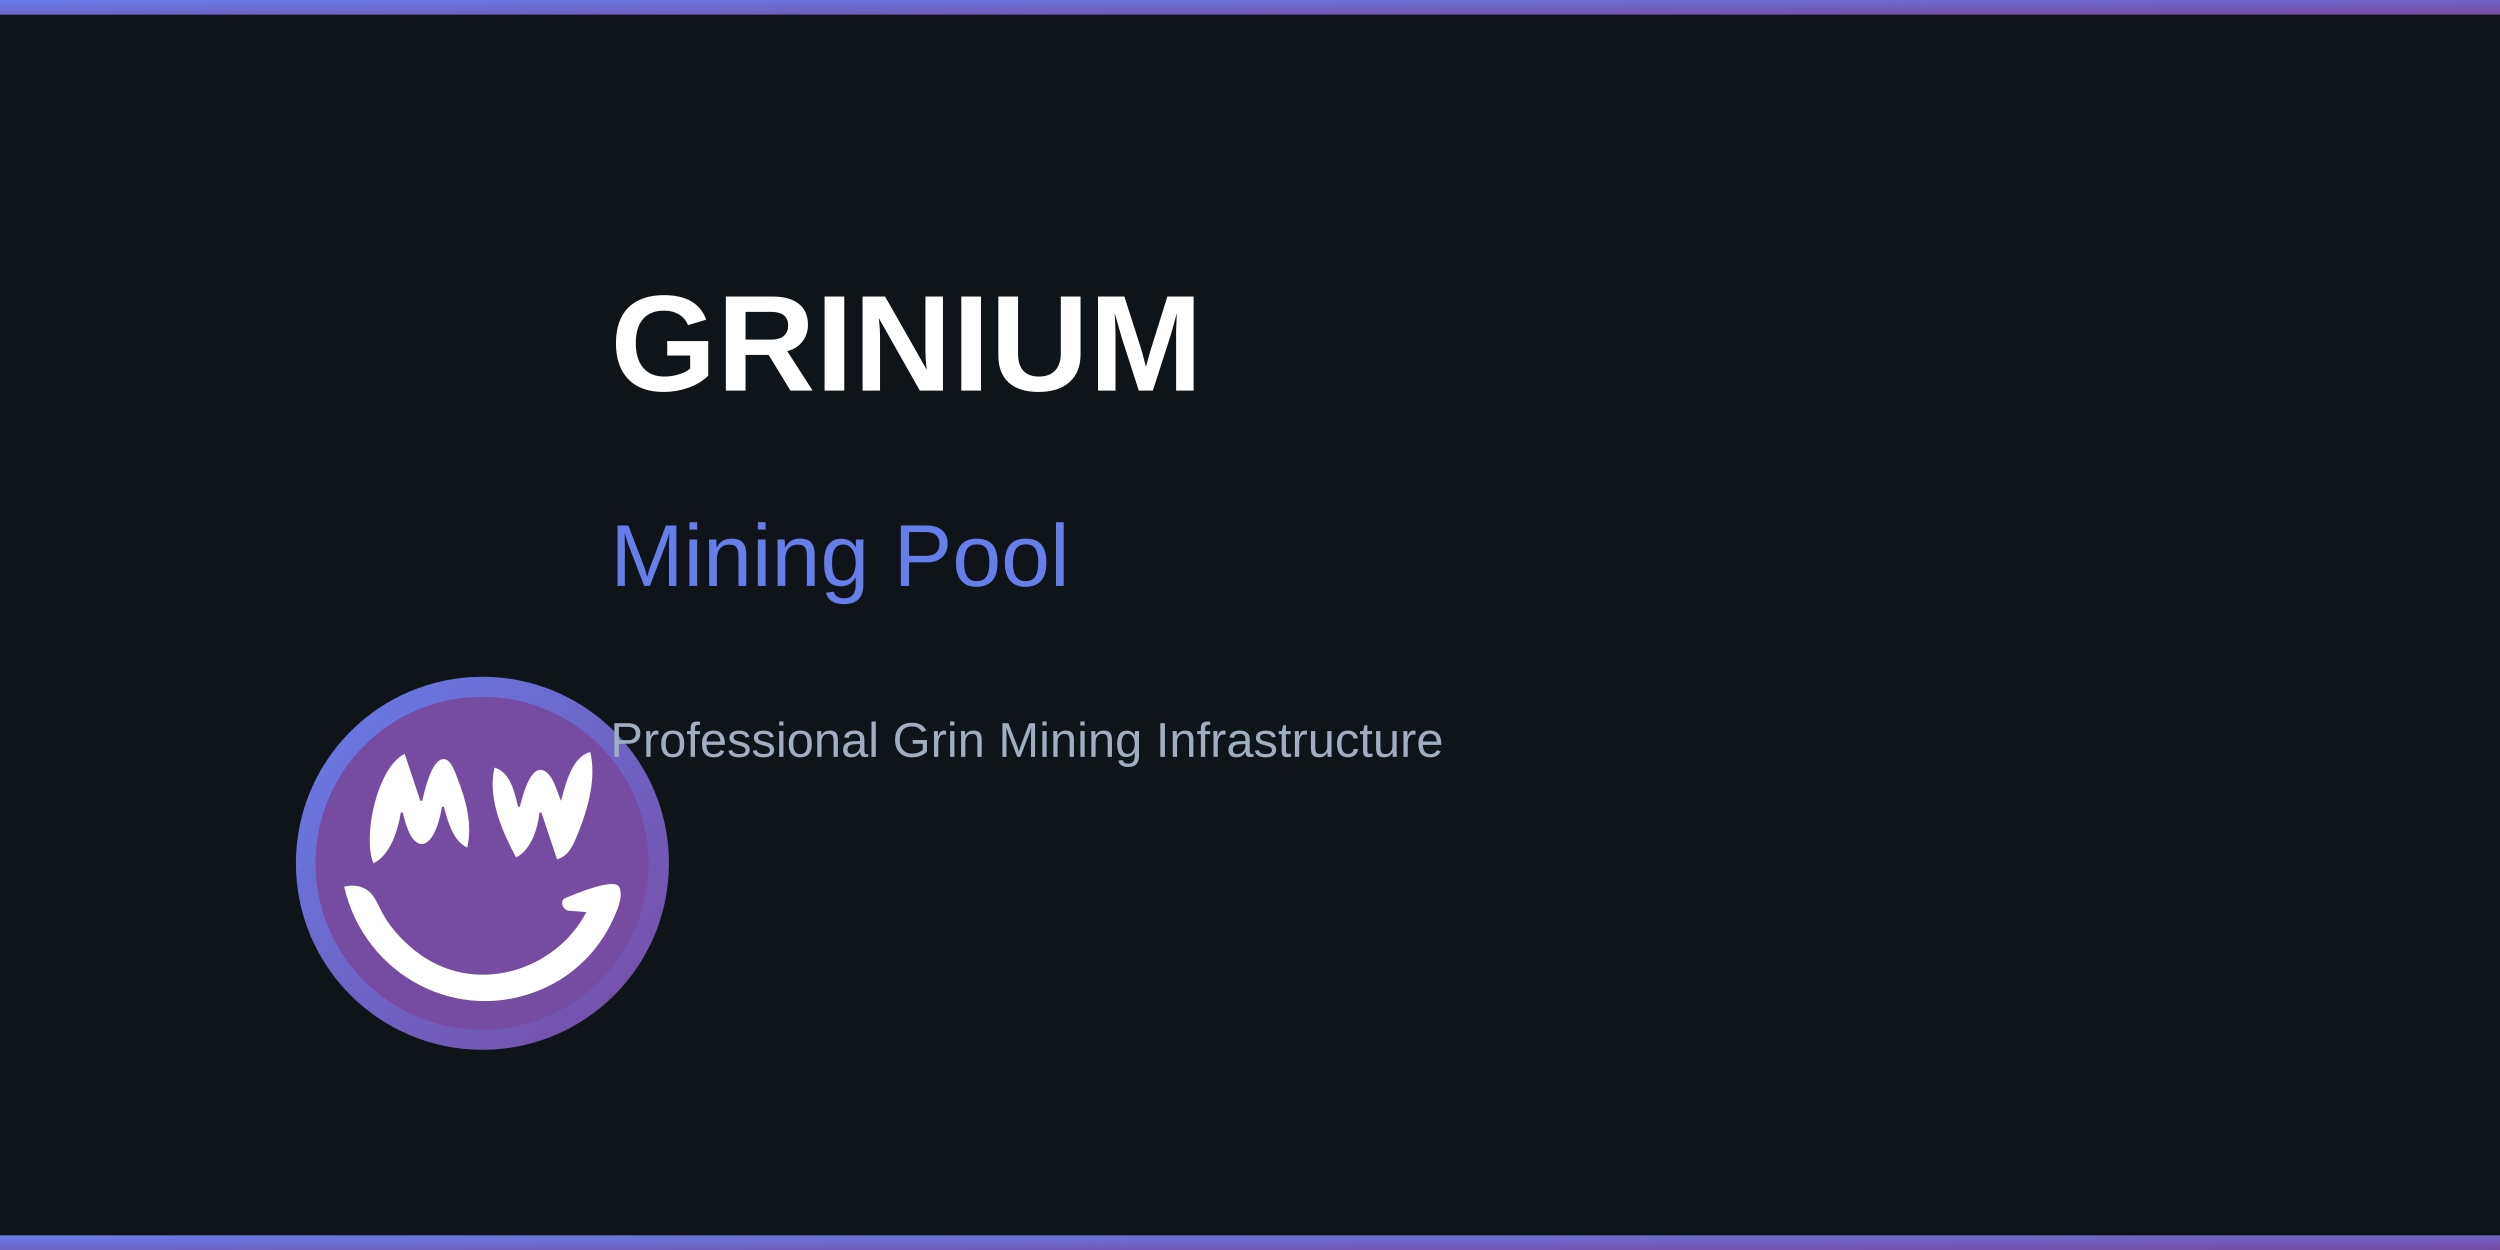
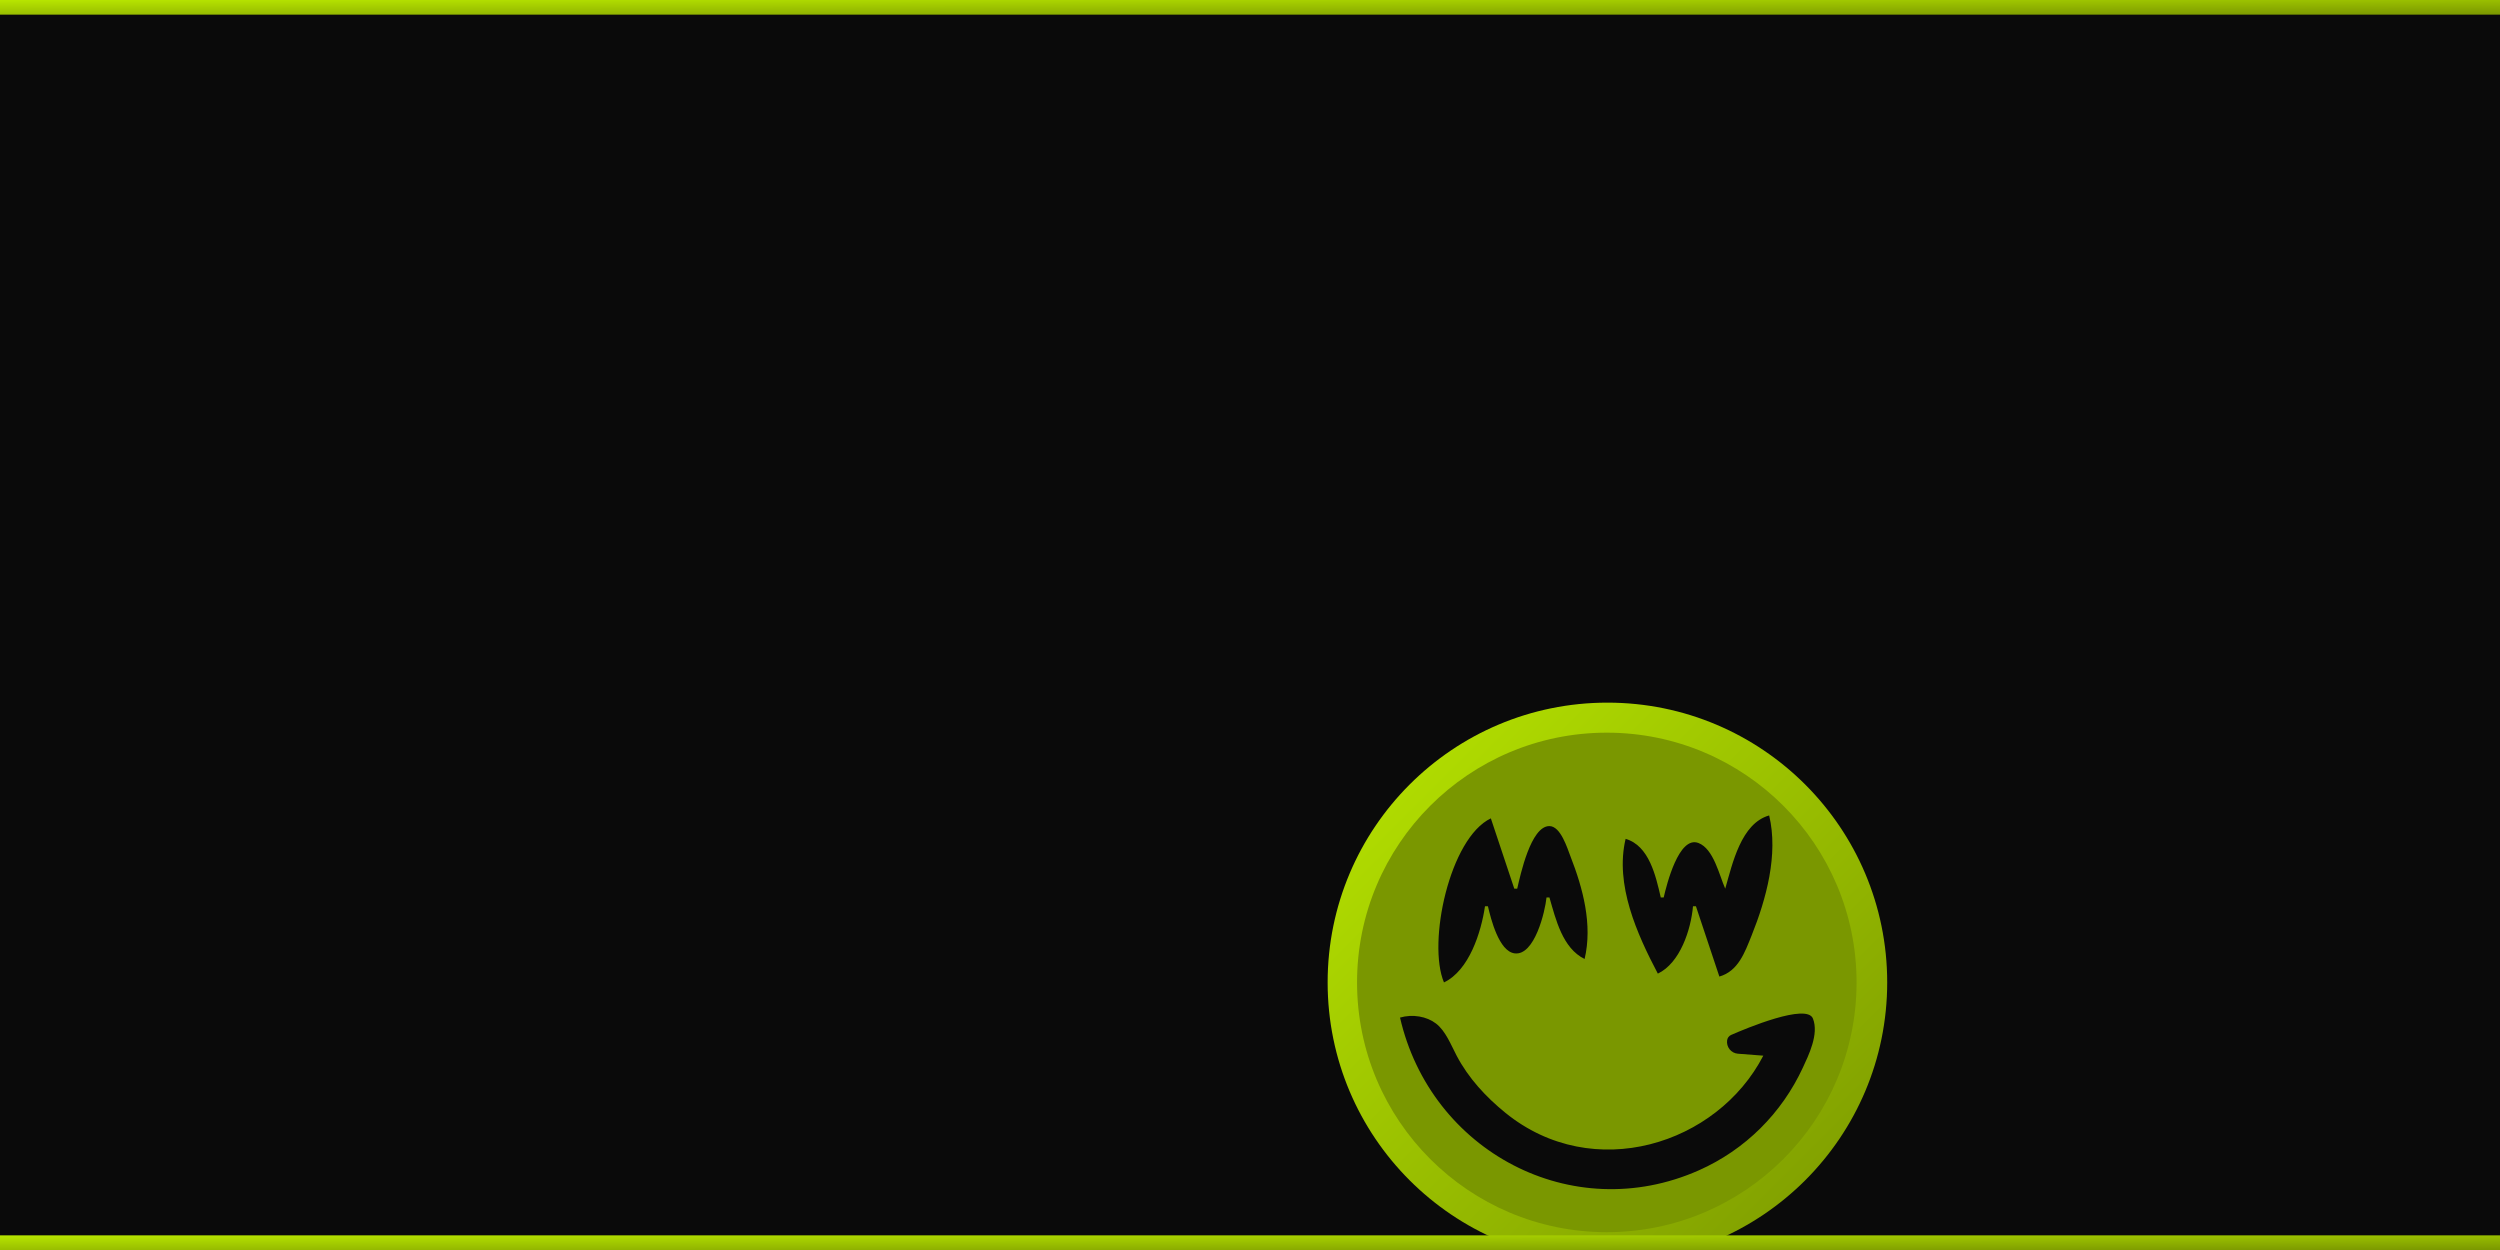
<svg xmlns="http://www.w3.org/2000/svg" viewBox="0 0 1024 512" version="1.1" xml:space="preserve" style="fill-rule:evenodd;clip-rule:evenodd;stroke-linejoin:round;stroke-miterlimit:1.414;">
  <defs>
-     <linearGradient id="twitterGradient" x1="0%" y1="0%" x2="100%" y2="100%">
-       <stop offset="0%" style="stop-color:#667eea;stop-opacity:1" />
-       <stop offset="100%" style="stop-color:#764ba2;stop-opacity:1" />
+     <linearGradient id="twitterAtomicGradient" x1="0%" y1="0%" x2="100%" y2="100%">
+       <stop offset="0%" style="stop-color:#b8e600;stop-opacity:1" />
+       <stop offset="100%" style="stop-color:#7a9700;stop-opacity:1" />
    </linearGradient>
  </defs>
-   <rect width="1024" height="512" style="fill:#0f1419;" />
-   <rect width="1024" height="6" style="fill:url(#twitterGradient);" />
-   <g transform="translate(100, 256) scale(0.8)">
+   <rect width="1024" height="512" style="fill:#0a0a0a;" />
+   <rect width="1024" height="6" style="fill:url(#twitterAtomicGradient);" />
+   <g transform="translate(512, 256) scale(1.2)">
    <g transform="matrix(1.03804,0,0,1.03804,-19.1739,-16.0598)">
-       <circle cx="136" cy="133" r="92" style="fill:url(#twitterGradient);" />
+       <circle cx="136" cy="133" r="92" style="fill:url(#twitterAtomicGradient);" />
    </g>
    <g transform="matrix(1.06897,0,0,1.06897,-29.7347,-25.25)">
-       <circle cx="141.75" cy="137.75" r="79.75" style="fill:#764ba2;" />
+       <circle cx="141.75" cy="137.75" r="79.75" style="fill:#7a9700;" />
    </g>
    <g transform="matrix(1,0,0,1,0.208873,-2)">
-       <path d="M162,92C159.966,87.434 158.071,78.413 152.855,76.407C146.14,73.825 141.989,90.729 141,95L140,95C138.307,87.682 136.035,77.31 128,75C124.28,90.624 131.886,107.479 139,121C146.596,117.37 150.297,106.002 151,98L152,98L160,122C166.436,120.15 168.675,113.781 170.999,108C175.988,95.592 180.174,80.332 177,67C167.395,69.72 164.473,83.455 162,92M66,124C74.595,119.896 78.685,106.906 80,98L81,98C82.017,102.293 84.736,113.368 90.1,114.079C96.934,114.983 100.517,99.819 101,95L102,95C104.179,102.529 106.475,112.32 114,116C116.776,104.34 113.452,91.905 109.188,81C108.092,78.196 105.841,70.636 101.975,70.636C95.641,70.636 92.08,87.332 91,92L90,92L82,68C67.928,74.72 60.284,110.453 66,124M51,136C61.443,181.551 109.612,207.374 153,188.138C168.791,181.137 181.317,168.663 188.539,153C190.405,148.953 194.07,141.628 191.933,136.318C189.805,131.029 169.166,139.671 164.009,141.928C163.285,142.25 162.774,142.918 162.655,143.702C162.655,143.702 162.655,143.702 162.655,143.702C162.486,144.811 162.786,145.941 163.485,146.82C164.183,147.699 165.216,148.247 166.335,148.333C170.116,148.624 175,149 175,149C159.313,179.365 116.899,192.791 87,168.532C80.308,163.103 74.338,156.652 70.32,149C68.377,145.3 66.575,140.568 63.272,138.029C60.099,135.589 55.285,134.753 51,136Z" style="fill:white;fill-rule:nonzero;" />
+       <path d="M162,92C159.966,87.434 158.071,78.413 152.855,76.407C146.14,73.825 141.989,90.729 141,95L140,95C138.307,87.682 136.035,77.31 128,75C124.28,90.624 131.886,107.479 139,121C146.596,117.37 150.297,106.002 151,98L152,98L160,122C166.436,120.15 168.675,113.781 170.999,108C175.988,95.592 180.174,80.332 177,67C167.395,69.72 164.473,83.455 162,92M66,124C74.595,119.896 78.685,106.906 80,98L81,98C82.017,102.293 84.736,113.368 90.1,114.079C96.934,114.983 100.517,99.819 101,95L102,95C104.179,102.529 106.475,112.32 114,116C116.776,104.34 113.452,91.905 109.188,81C108.092,78.196 105.841,70.636 101.975,70.636C95.641,70.636 92.08,87.332 91,92L90,92L82,68C67.928,74.72 60.284,110.453 66,124M51,136C61.443,181.551 109.612,207.374 153,188.138C168.791,181.137 181.317,168.663 188.539,153C190.405,148.953 194.07,141.628 191.933,136.318C189.805,131.029 169.166,139.671 164.009,141.928C163.285,142.25 162.774,142.918 162.655,143.702C162.655,143.702 162.655,143.702 162.655,143.702C162.486,144.811 162.786,145.941 163.485,146.82C164.183,147.699 165.216,148.247 166.335,148.333C170.116,148.624 175,149 175,149C159.313,179.365 116.899,192.791 87,168.532C80.308,163.103 74.338,156.652 70.32,149C68.377,145.3 66.575,140.568 63.272,138.029C60.099,135.589 55.285,134.753 51,136Z" style="fill:#0a0a0a;fill-rule:nonzero;" />
    </g>
  </g>
-   <text x="250" y="160" font-family="Arial, sans-serif" font-size="56" font-weight="bold" style="fill:white;">GRINIUM</text>
-   <text x="250" y="240" font-family="Arial, sans-serif" font-size="36" style="fill:#667eea;">Mining Pool</text>
-   <text x="250" y="310" font-family="Arial, sans-serif" font-size="20" style="fill:#a0aec0;">Professional Grin Mining Infrastructure</text>
-   <rect y="506" width="1024" height="6" style="fill:url(#twitterGradient);" />
+   <rect y="506" width="1024" height="6" style="fill:url(#twitterAtomicGradient);" />
</svg>
